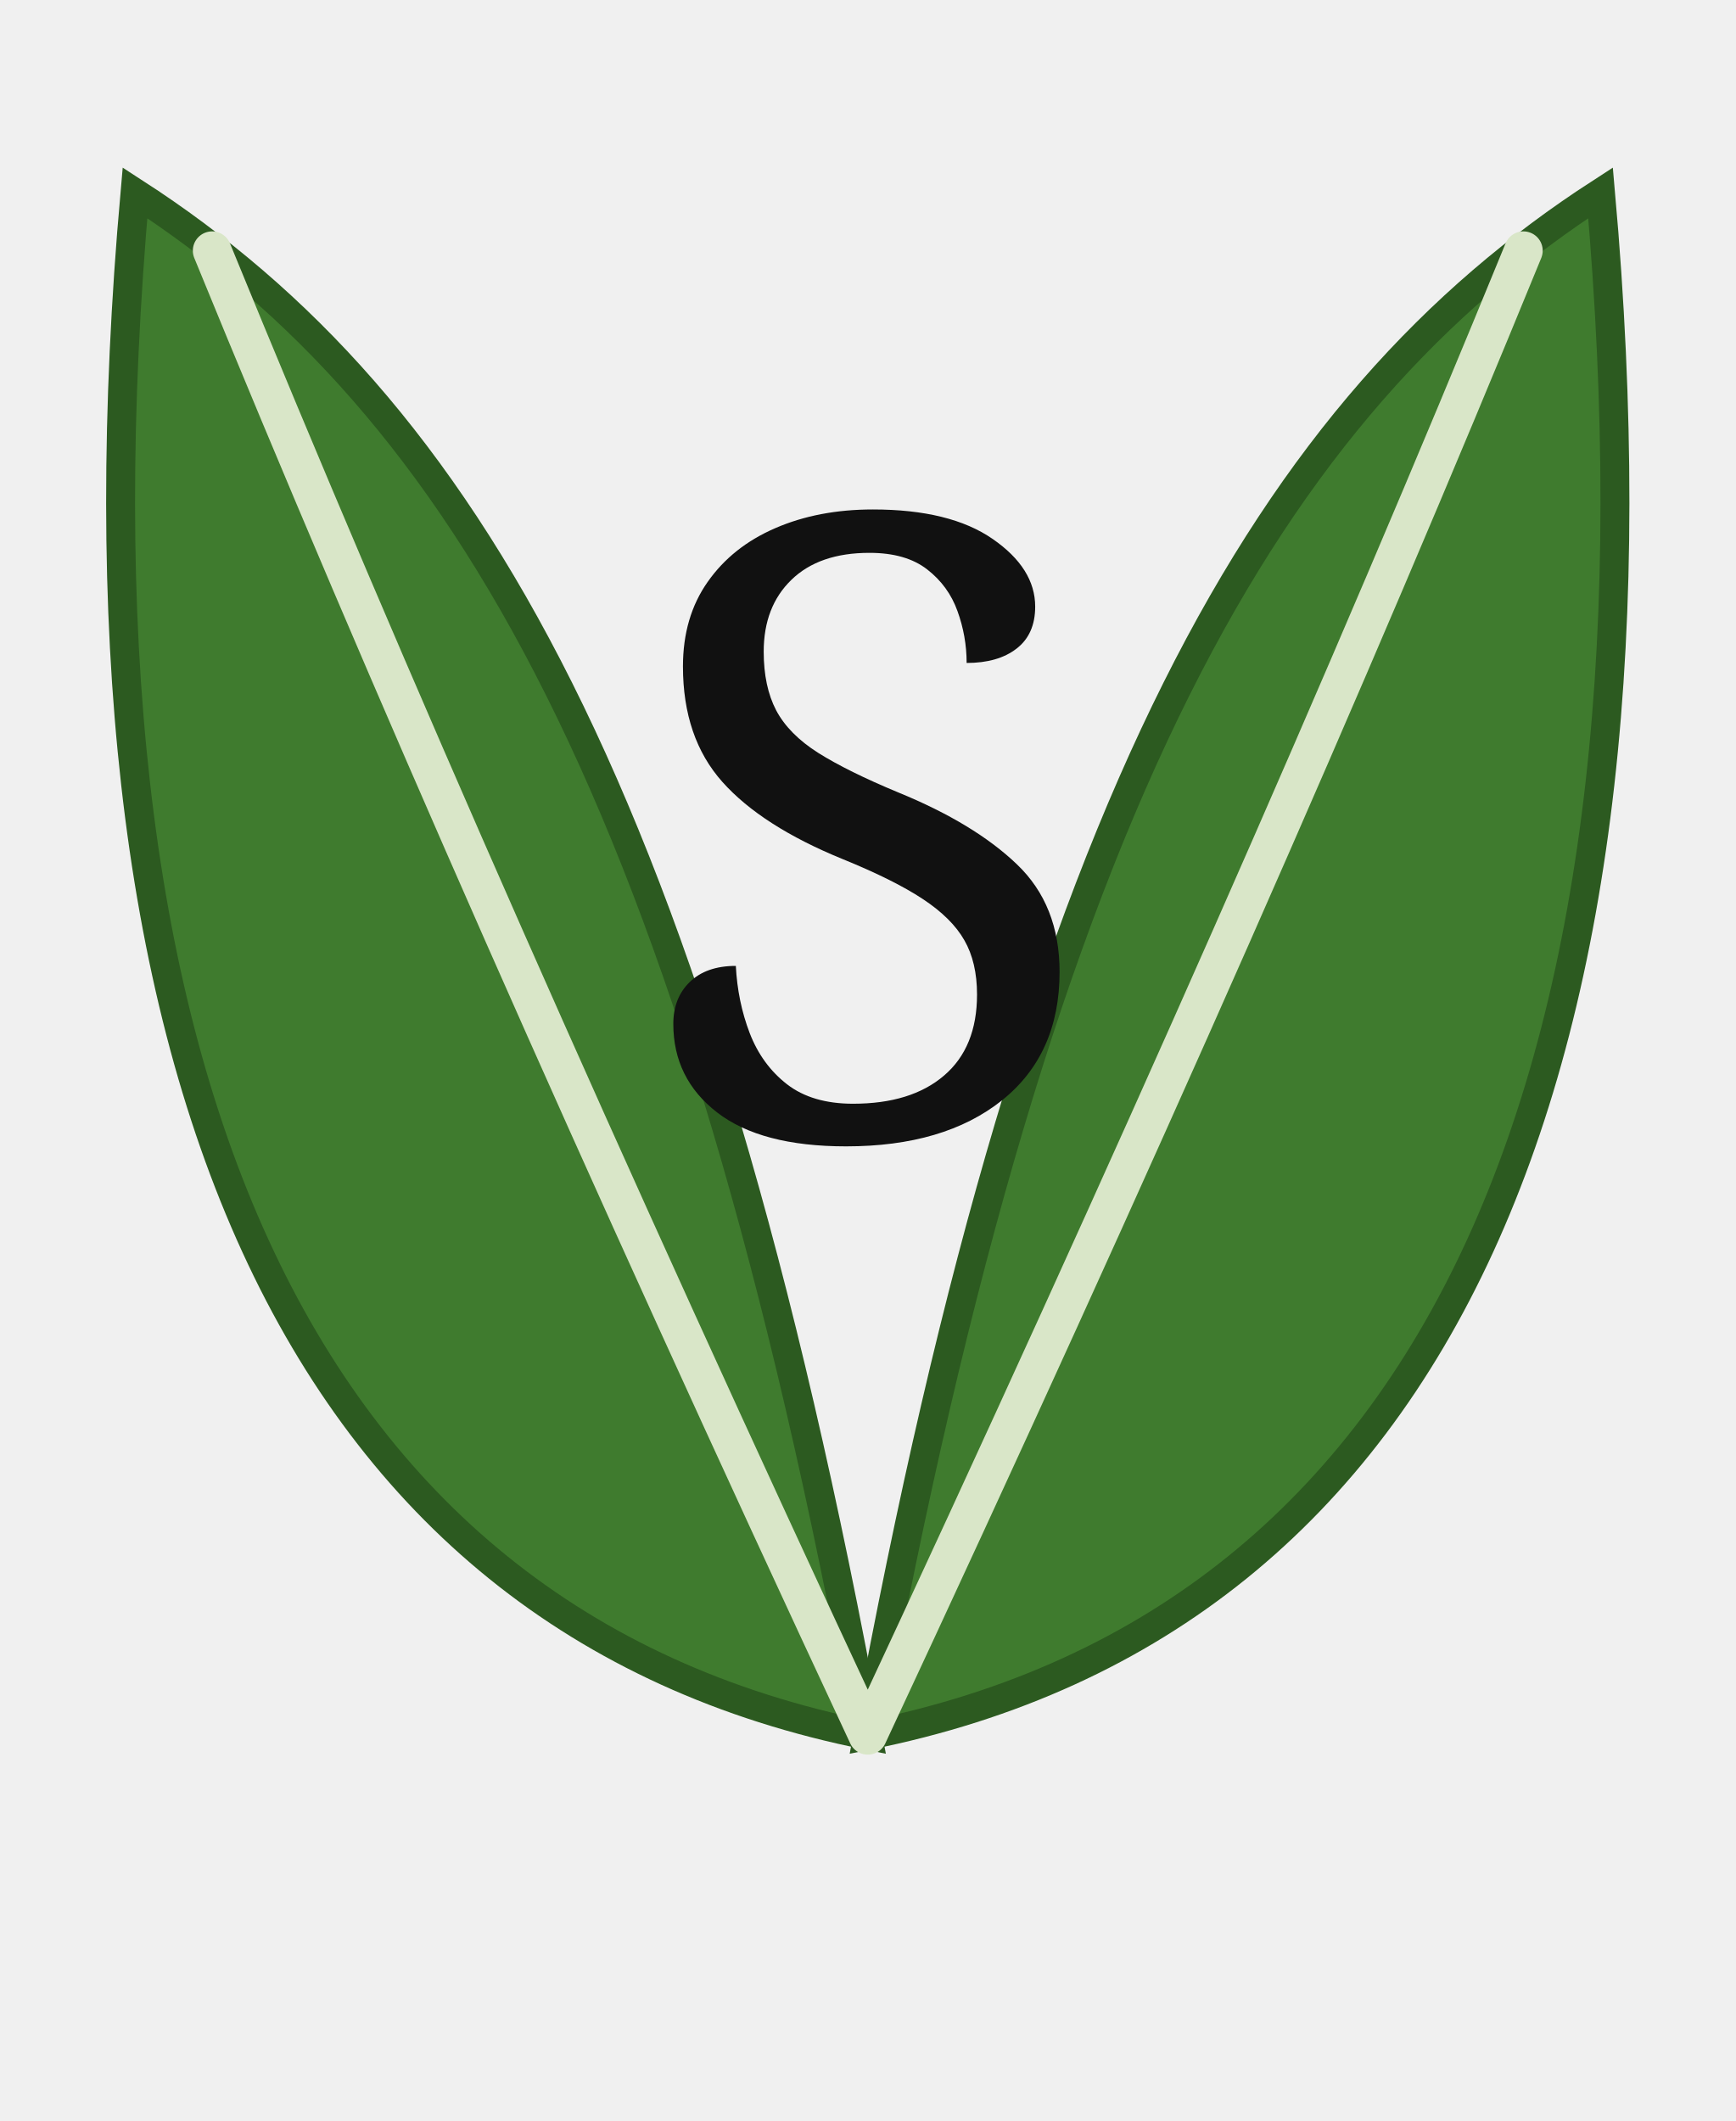
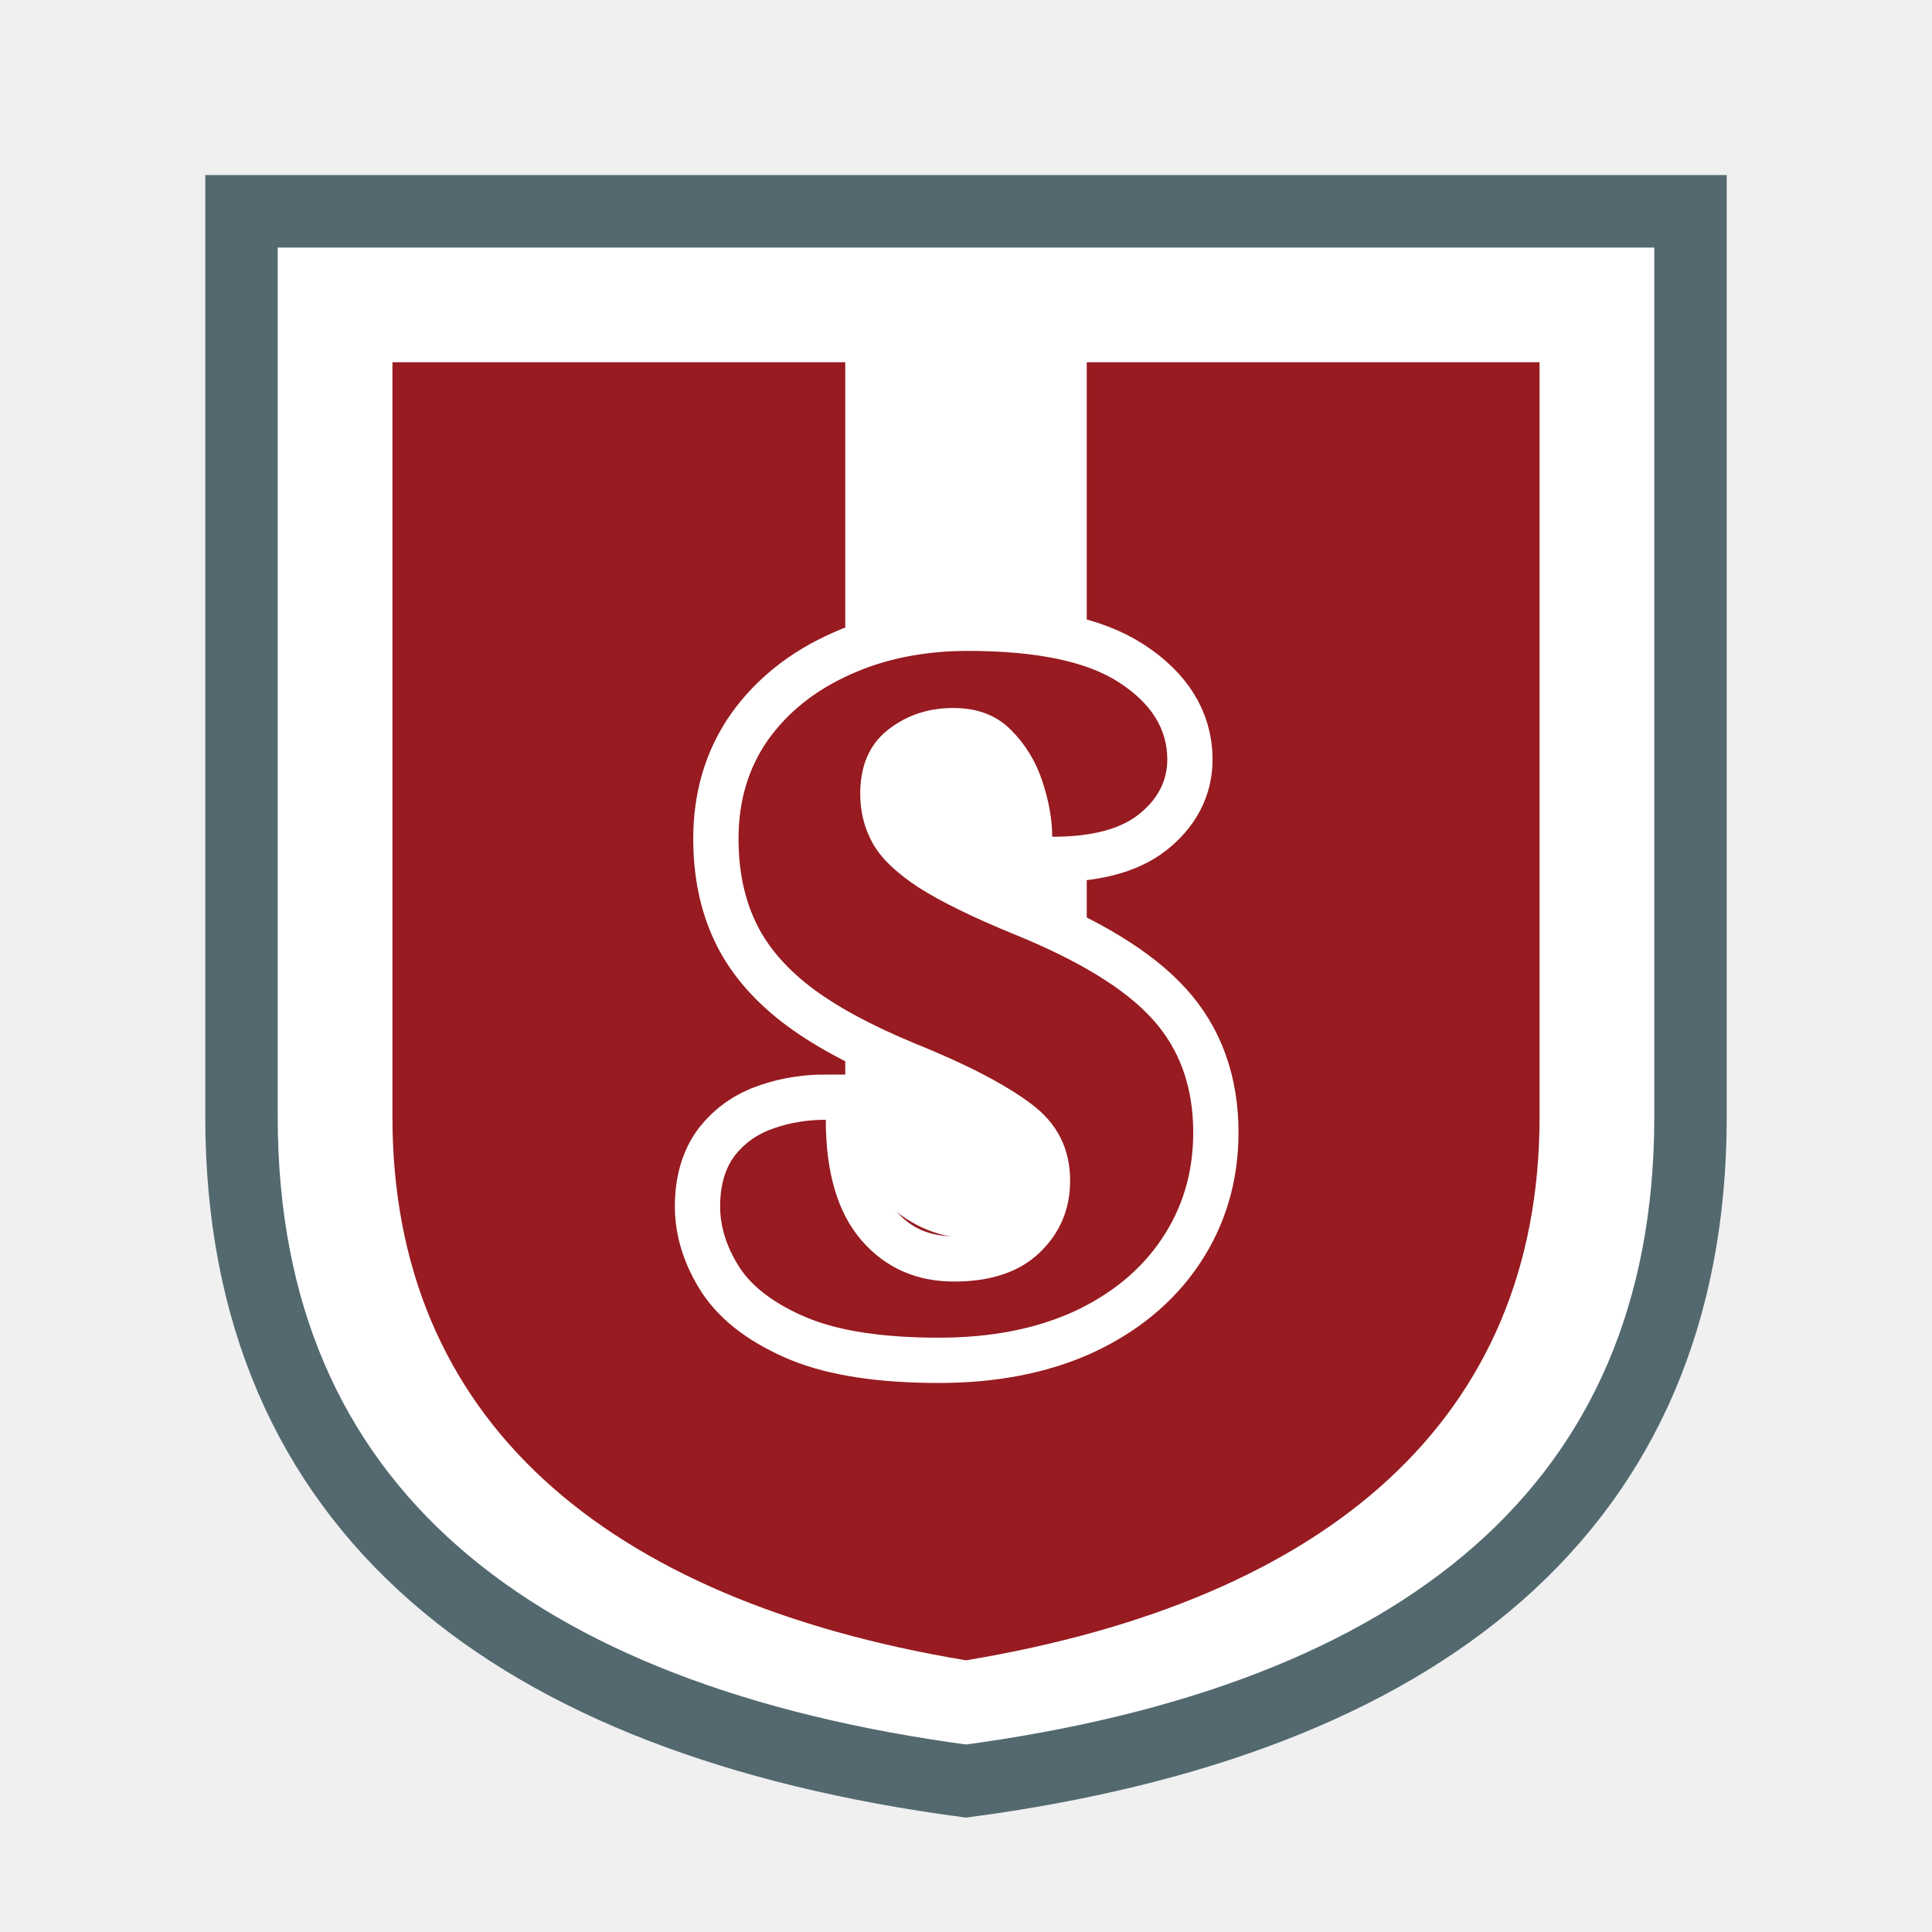
- <svg xmlns="http://www.w3.org/2000/svg" viewBox="30 70 180 220" fill="none">
-   <path d="M120 250C60 238 36 180 44 90c34 22 58 62 76 160Z" fill="#3f7b2e" stroke="#2c5a20" stroke-width="3" />
-   <path d="M120 250c60-12 84-70 76-160-34 22-58 62-76 160Z" fill="#3f7b2e" stroke="#2c5a20" stroke-width="3" />
-   <path d="M120 250C92 190 70 140 52 96m68 154c28-60 50-110 68-154" stroke="#d9e6c8" stroke-width="4" stroke-linecap="round" />
-   <text x="120" y="188" text-anchor="middle" font-family="Georgia, serif" font-size="90" fill="#111">S</text>
+ <svg xmlns="http://www.w3.org/2000/svg" viewBox="0 0 64 64">
+   <path d="M8 7h48v30c0 13-9 20-24 22C17 57 8 50 8 37V7Z" fill="#fff" stroke="#53696f" stroke-width="2.4" />
+   <path d="M13 12h15v25c0 2 2 4 4 4s4-2 4-4V12h15v25c0 10-7 16-19 18-12-2-19-8-19-18V12Z" fill="#971b20" />
+   <text x="32" y="44" text-anchor="middle" font-family="Georgia,serif" font-size="31" font-weight="700" fill="#971b20" stroke="#fff" stroke-width="3" paint-order="stroke">S</text>
</svg>
